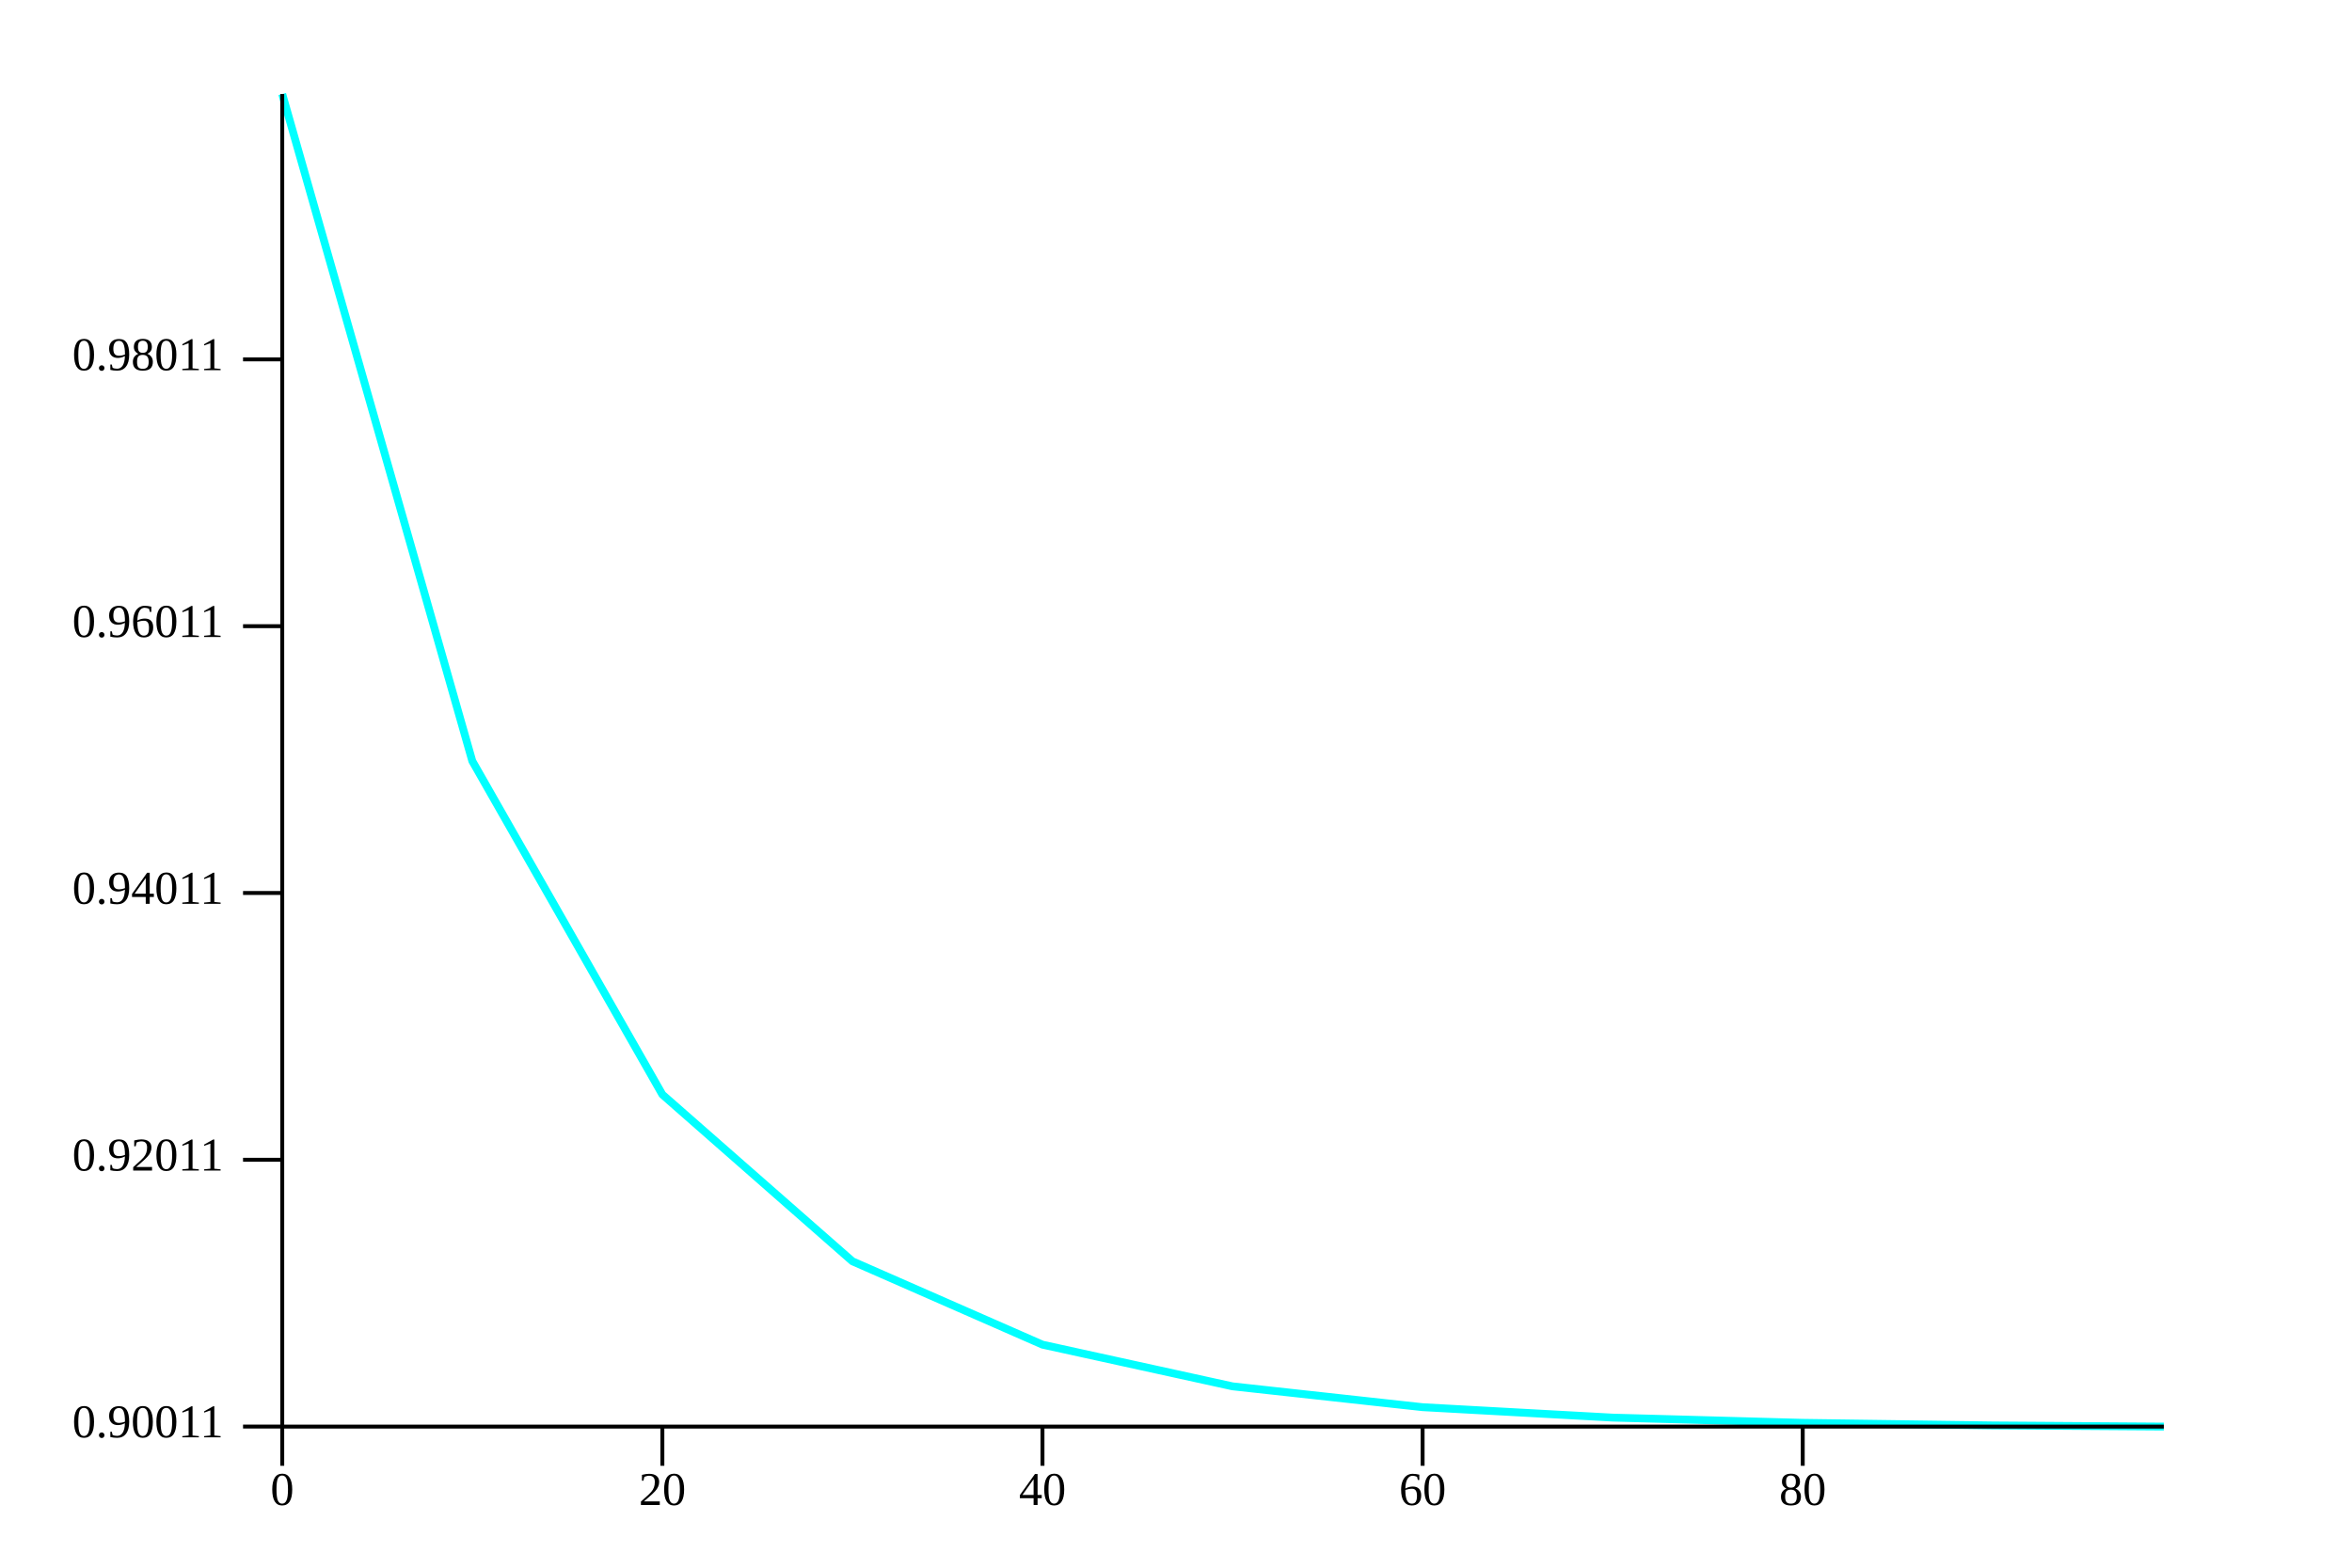
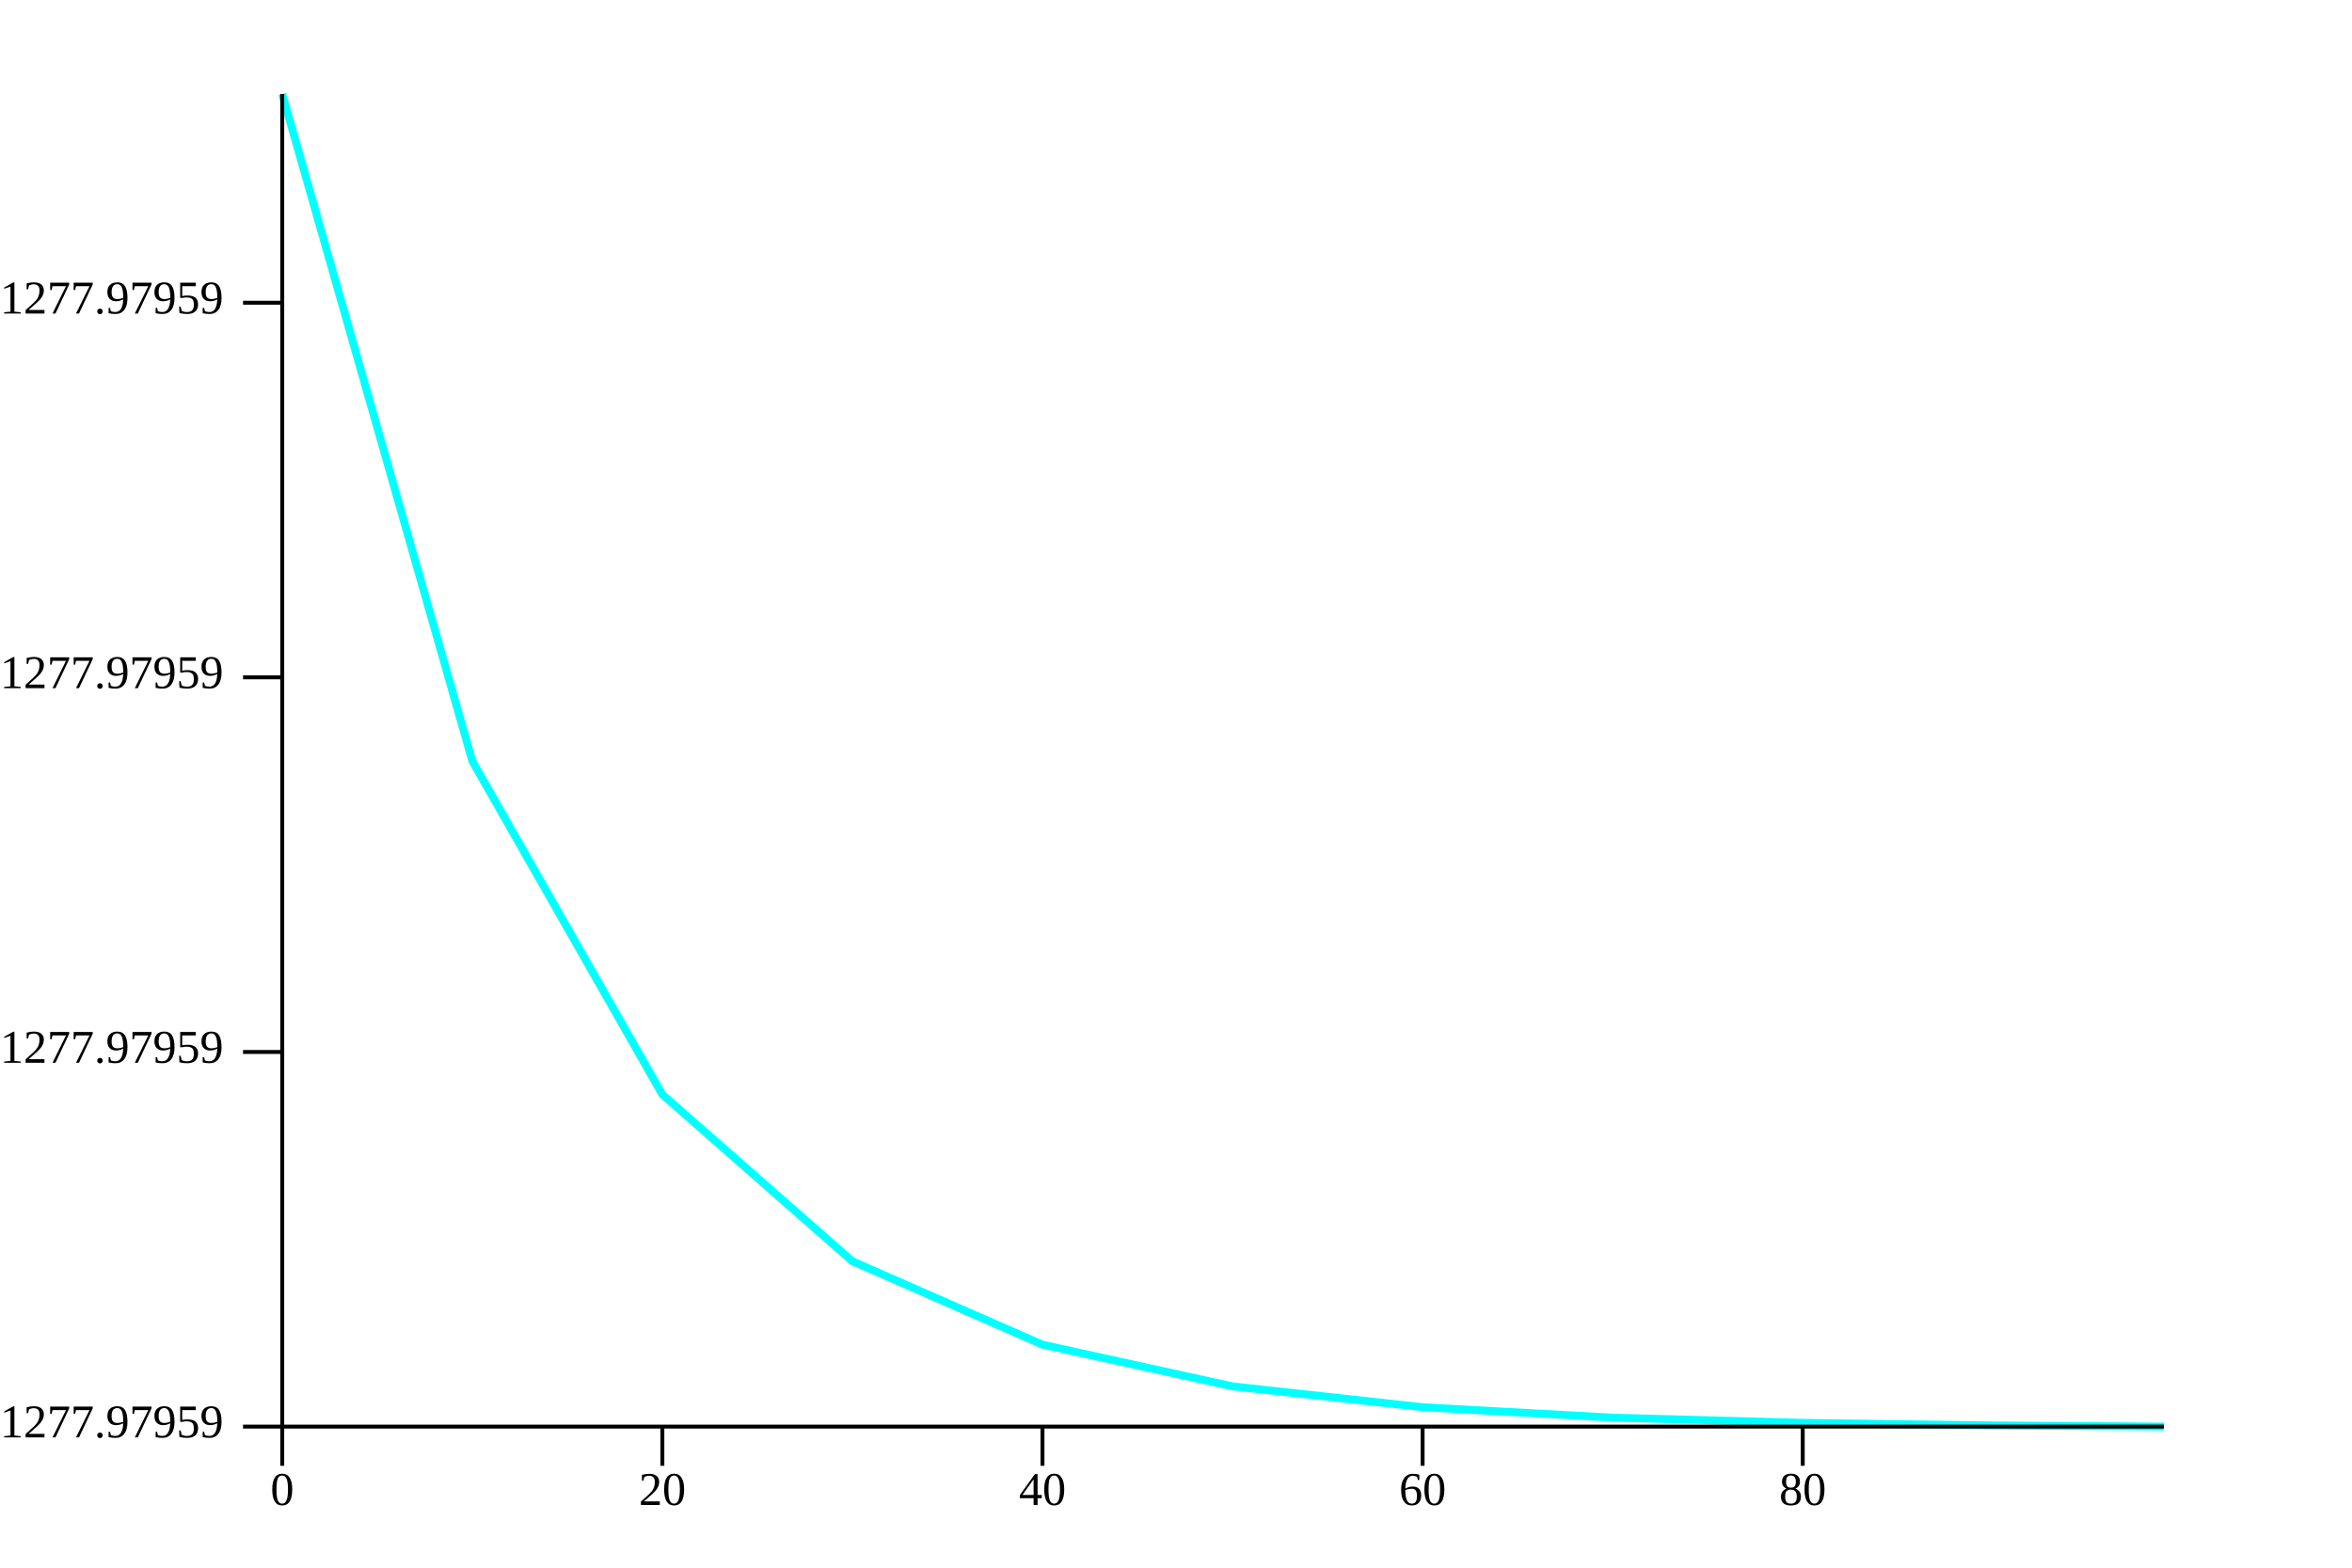
<svg xmlns="http://www.w3.org/2000/svg" viewBox="0 0 600 400">
  <g transform="translate(72, 364)">
    <g>
      <g>
        <path d="M0,-340 L0,-340 L4.848,-322.982 L9.697,-305.963 L14.545,-288.945 L19.394,-271.927 L24.242,-254.909 L29.091,-237.89 L33.939,-220.872 L38.788,-203.854 L43.636,-186.835 L48.485,-169.817 L53.333,-161.308 L58.182,-152.799 L63.03,-144.29 L67.879,-135.781 L72.727,-127.271 L77.576,-118.762 L82.424,-110.253 L87.273,-101.744 L92.121,-93.235 L96.97,-84.726 L101.818,-80.471 L106.667,-76.217 L111.515,-71.962 L116.364,-67.707 L121.212,-63.453 L126.061,-59.198 L130.909,-54.944 L135.758,-50.689 L140.606,-46.435 L145.455,-42.18 L150.303,-40.053 L155.152,-37.926 L160,-35.798 L164.848,-33.671 L169.697,-31.544 L174.545,-29.416 L179.394,-27.289 L184.242,-25.162 L189.091,-23.035 L193.939,-20.907 L198.788,-19.844 L203.636,-18.78 L208.485,-17.716 L213.333,-16.653 L218.182,-15.589 L223.03,-14.525 L227.879,-13.462 L232.727,-12.398 L237.576,-11.334 L242.424,-10.271 L247.273,-9.739 L252.121,-9.207 L256.97,-8.675 L261.818,-8.144 L266.667,-7.612 L271.515,-7.08 L276.364,-6.548 L281.212,-6.016 L286.061,-5.484 L290.909,-4.953 L295.758,-4.687 L300.606,-4.421 L305.455,-4.155 L310.303,-3.889 L315.152,-3.623 L320,-3.357 L324.848,-3.091 L329.697,-2.825 L334.545,-2.559 L339.394,-2.293 L344.242,-2.161 L349.091,-2.028 L353.939,-1.895 L358.788,-1.762 L363.636,-1.629 L368.485,-1.496 L373.333,-1.363 L378.182,-1.23 L383.03,-1.097 L387.879,-0.964 L392.727,-0.897 L397.576,-0.831 L402.424,-0.764 L407.273,-0.698 L412.121,-0.632 L416.97,-0.565 L421.818,-0.499 L426.667,-0.432 L431.515,-0.366 L436.364,-0.299 L441.212,-0.266 L446.061,-0.233 L450.909,-0.199 L455.758,-0.166 L460.606,-0.133 L465.455,-0.1 L470.303,-0.066 L475.152,-0.033 L480,-0" fill="none" stroke="cyan" stroke-linejoin="round" stroke-width="2" />
      </g>
    </g>
    <g>
      <g>
        <line stroke="black" stroke-width="1" x1="0" x2="0" y1="0" y2="10" />
        <line stroke="black" stroke-width="1" x1="96.97" x2="96.97" y1="0" y2="10" />
        <line stroke="black" stroke-width="1" x1="193.939" x2="193.939" y1="0" y2="10" />
        <line stroke="black" stroke-width="1" x1="290.909" x2="290.909" y1="0" y2="10" />
        <line stroke="black" stroke-width="1" x1="387.879" x2="387.879" y1="0" y2="10" />
      </g>
      <line stroke="black" stroke-width="1" x1="0" x2="480" y1="0" y2="0" />
      <g>
        <text font-size="12" text-anchor="middle" x="0" y="20">
0
</text>
        <text font-size="12" text-anchor="middle" x="96.97" y="20">
20
</text>
        <text font-size="12" text-anchor="middle" x="193.939" y="20">
40
</text>
        <text font-size="12" text-anchor="middle" x="290.909" y="20">
60
</text>
        <text font-size="12" text-anchor="middle" x="387.879" y="20">
80
</text>
      </g>
      <text font-size="12" text-anchor="middle" x="240" y="30">

</text>
    </g>
    <g>
      <g>
-         <line stroke="black" stroke-width="1" x1="0" x2="-10" y1="-0.009" y2="-0.009" />
-         <line stroke="black" stroke-width="1" x1="0" x2="-10" y1="-68.082" y2="-68.082" />
-         <line stroke="black" stroke-width="1" x1="0" x2="-10" y1="-136.155" y2="-136.155" />
-         <line stroke="black" stroke-width="1" x1="0" x2="-10" y1="-204.228" y2="-204.228" />
-         <line stroke="black" stroke-width="1" x1="0" x2="-10" y1="-272.301" y2="-272.301" />
+         <line stroke="black" stroke-width="1" x1="0" x2="-10" y1="-0" y2="-0" />
+         <line stroke="black" stroke-width="1" x1="0" x2="-10" y1="-95.587" y2="-95.587" />
+         <line stroke="black" stroke-width="1" x1="0" x2="-10" y1="-191.173" y2="-191.173" />
+         <line stroke="black" stroke-width="1" x1="0" x2="-10" y1="-286.76" y2="-286.76" />
      </g>
      <line stroke="black" stroke-width="1" x1="0" x2="0" y1="0" y2="-340" />
      <g>
-         <text dominant-baseline="middle" font-size="12" text-anchor="end" x="-15" y="-0.009">
- 0.90011
+         <text dominant-baseline="middle" font-size="12" text-anchor="end" x="-15" y="-0">
+ 320511277.97959
</text>
-         <text dominant-baseline="middle" font-size="12" text-anchor="end" x="-15" y="-68.082">
- 0.92011
+         <text dominant-baseline="middle" font-size="12" text-anchor="end" x="-15" y="-95.587">
+ 330511277.97959
</text>
-         <text dominant-baseline="middle" font-size="12" text-anchor="end" x="-15" y="-136.155">
- 0.94011
+         <text dominant-baseline="middle" font-size="12" text-anchor="end" x="-15" y="-191.173">
+ 340511277.97959
</text>
-         <text dominant-baseline="middle" font-size="12" text-anchor="end" x="-15" y="-204.228">
- 0.96011
- </text>
-         <text dominant-baseline="middle" font-size="12" text-anchor="end" x="-15" y="-272.301">
- 0.98011
+         <text dominant-baseline="middle" font-size="12" text-anchor="end" x="-15" y="-286.76">
+ 350511277.97959
</text>
      </g>
-       <text font-size="12" text-anchor="middle" transform="rotate(-90 -84 -170)" x="-84" y="-182">
+       <text font-size="12" text-anchor="middle" transform="rotate(-90 -180 -170)" x="-180" y="-182">

</text>
    </g>
  </g>
</svg>
